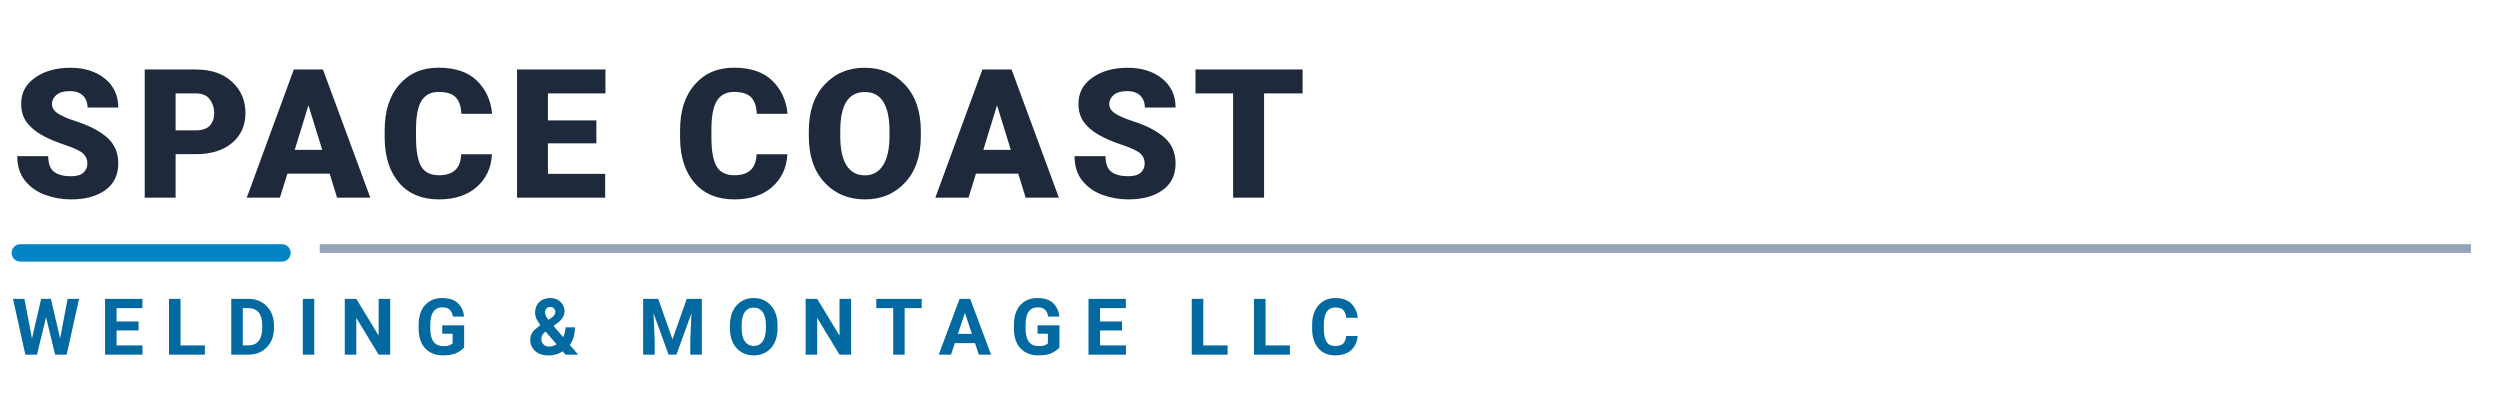
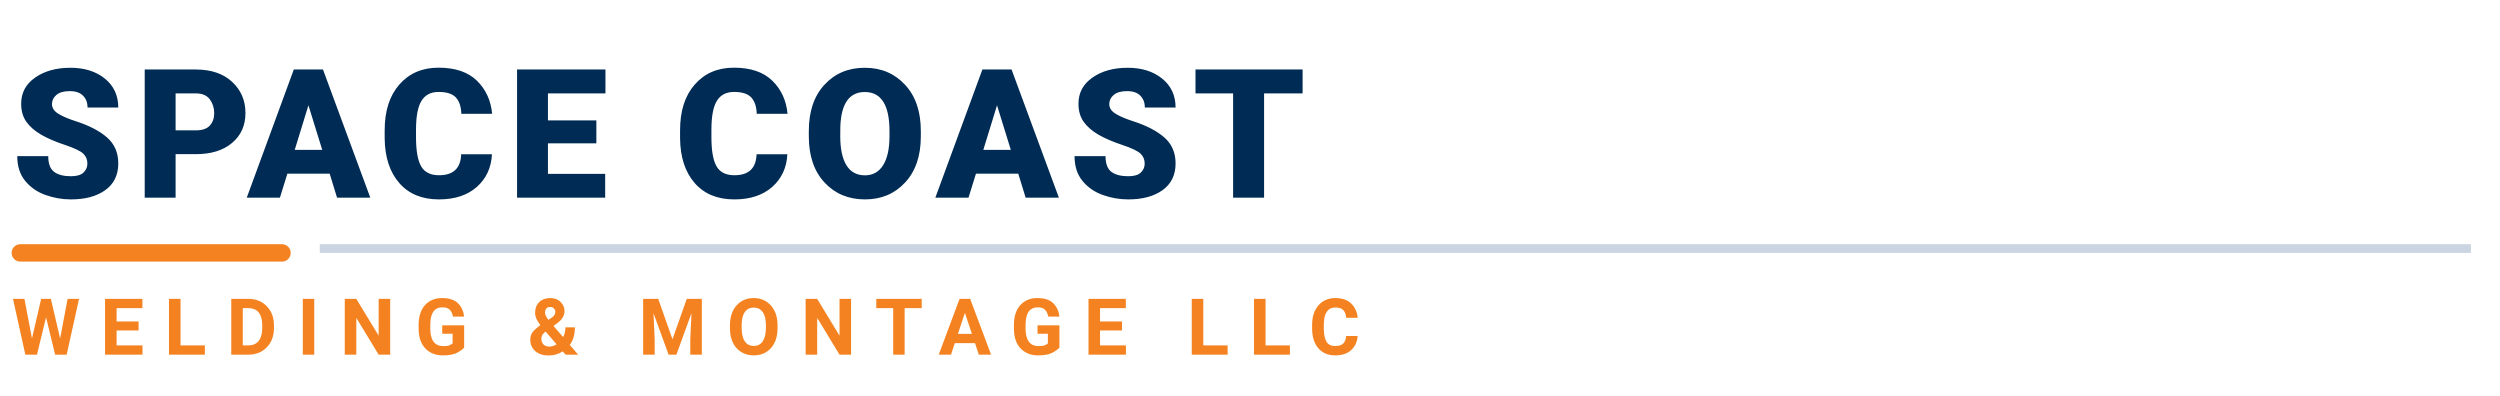
<svg xmlns="http://www.w3.org/2000/svg" viewBox="0 0 430 68" fill="none">
-   <text x="2" y="34" font-family="'Roboto', 'Segoe UI', Arial, sans-serif" font-weight="900" font-size="31" letter-spacing="1.8" fill="#1E293B">SPACE COAST</text>
-   <rect x="2" y="42" width="48" height="3" rx="1.5" fill="#0284C7" />
-   <rect x="55" y="42" width="370" height="1.5" fill="#94A3B8" />
-   <text x="2" y="61" font-family="'Roboto', 'Segoe UI', Arial, sans-serif" font-weight="700" font-size="13.5" letter-spacing="3.4" fill="#0369A1">WELDING &amp; MONTAGE LLC</text>
+   <text x="2" y="34" font-family="'Roboto', 'Segoe UI', Arial, sans-serif" font-weight="900" font-size="31" letter-spacing="1.8" fill="#002B54">SPACE COAST</text>
+   <rect x="2" y="42" width="48" height="3" rx="1.5" fill="#F58220" />
+   <rect x="55" y="42" width="370" height="1.5" fill="#CBD5E1" />
+   <text x="2" y="61" font-family="'Roboto', 'Segoe UI', Arial, sans-serif" font-weight="700" font-size="13.5" letter-spacing="3.4" fill="#F58220">WELDING &amp; MONTAGE LLC</text>
</svg>
